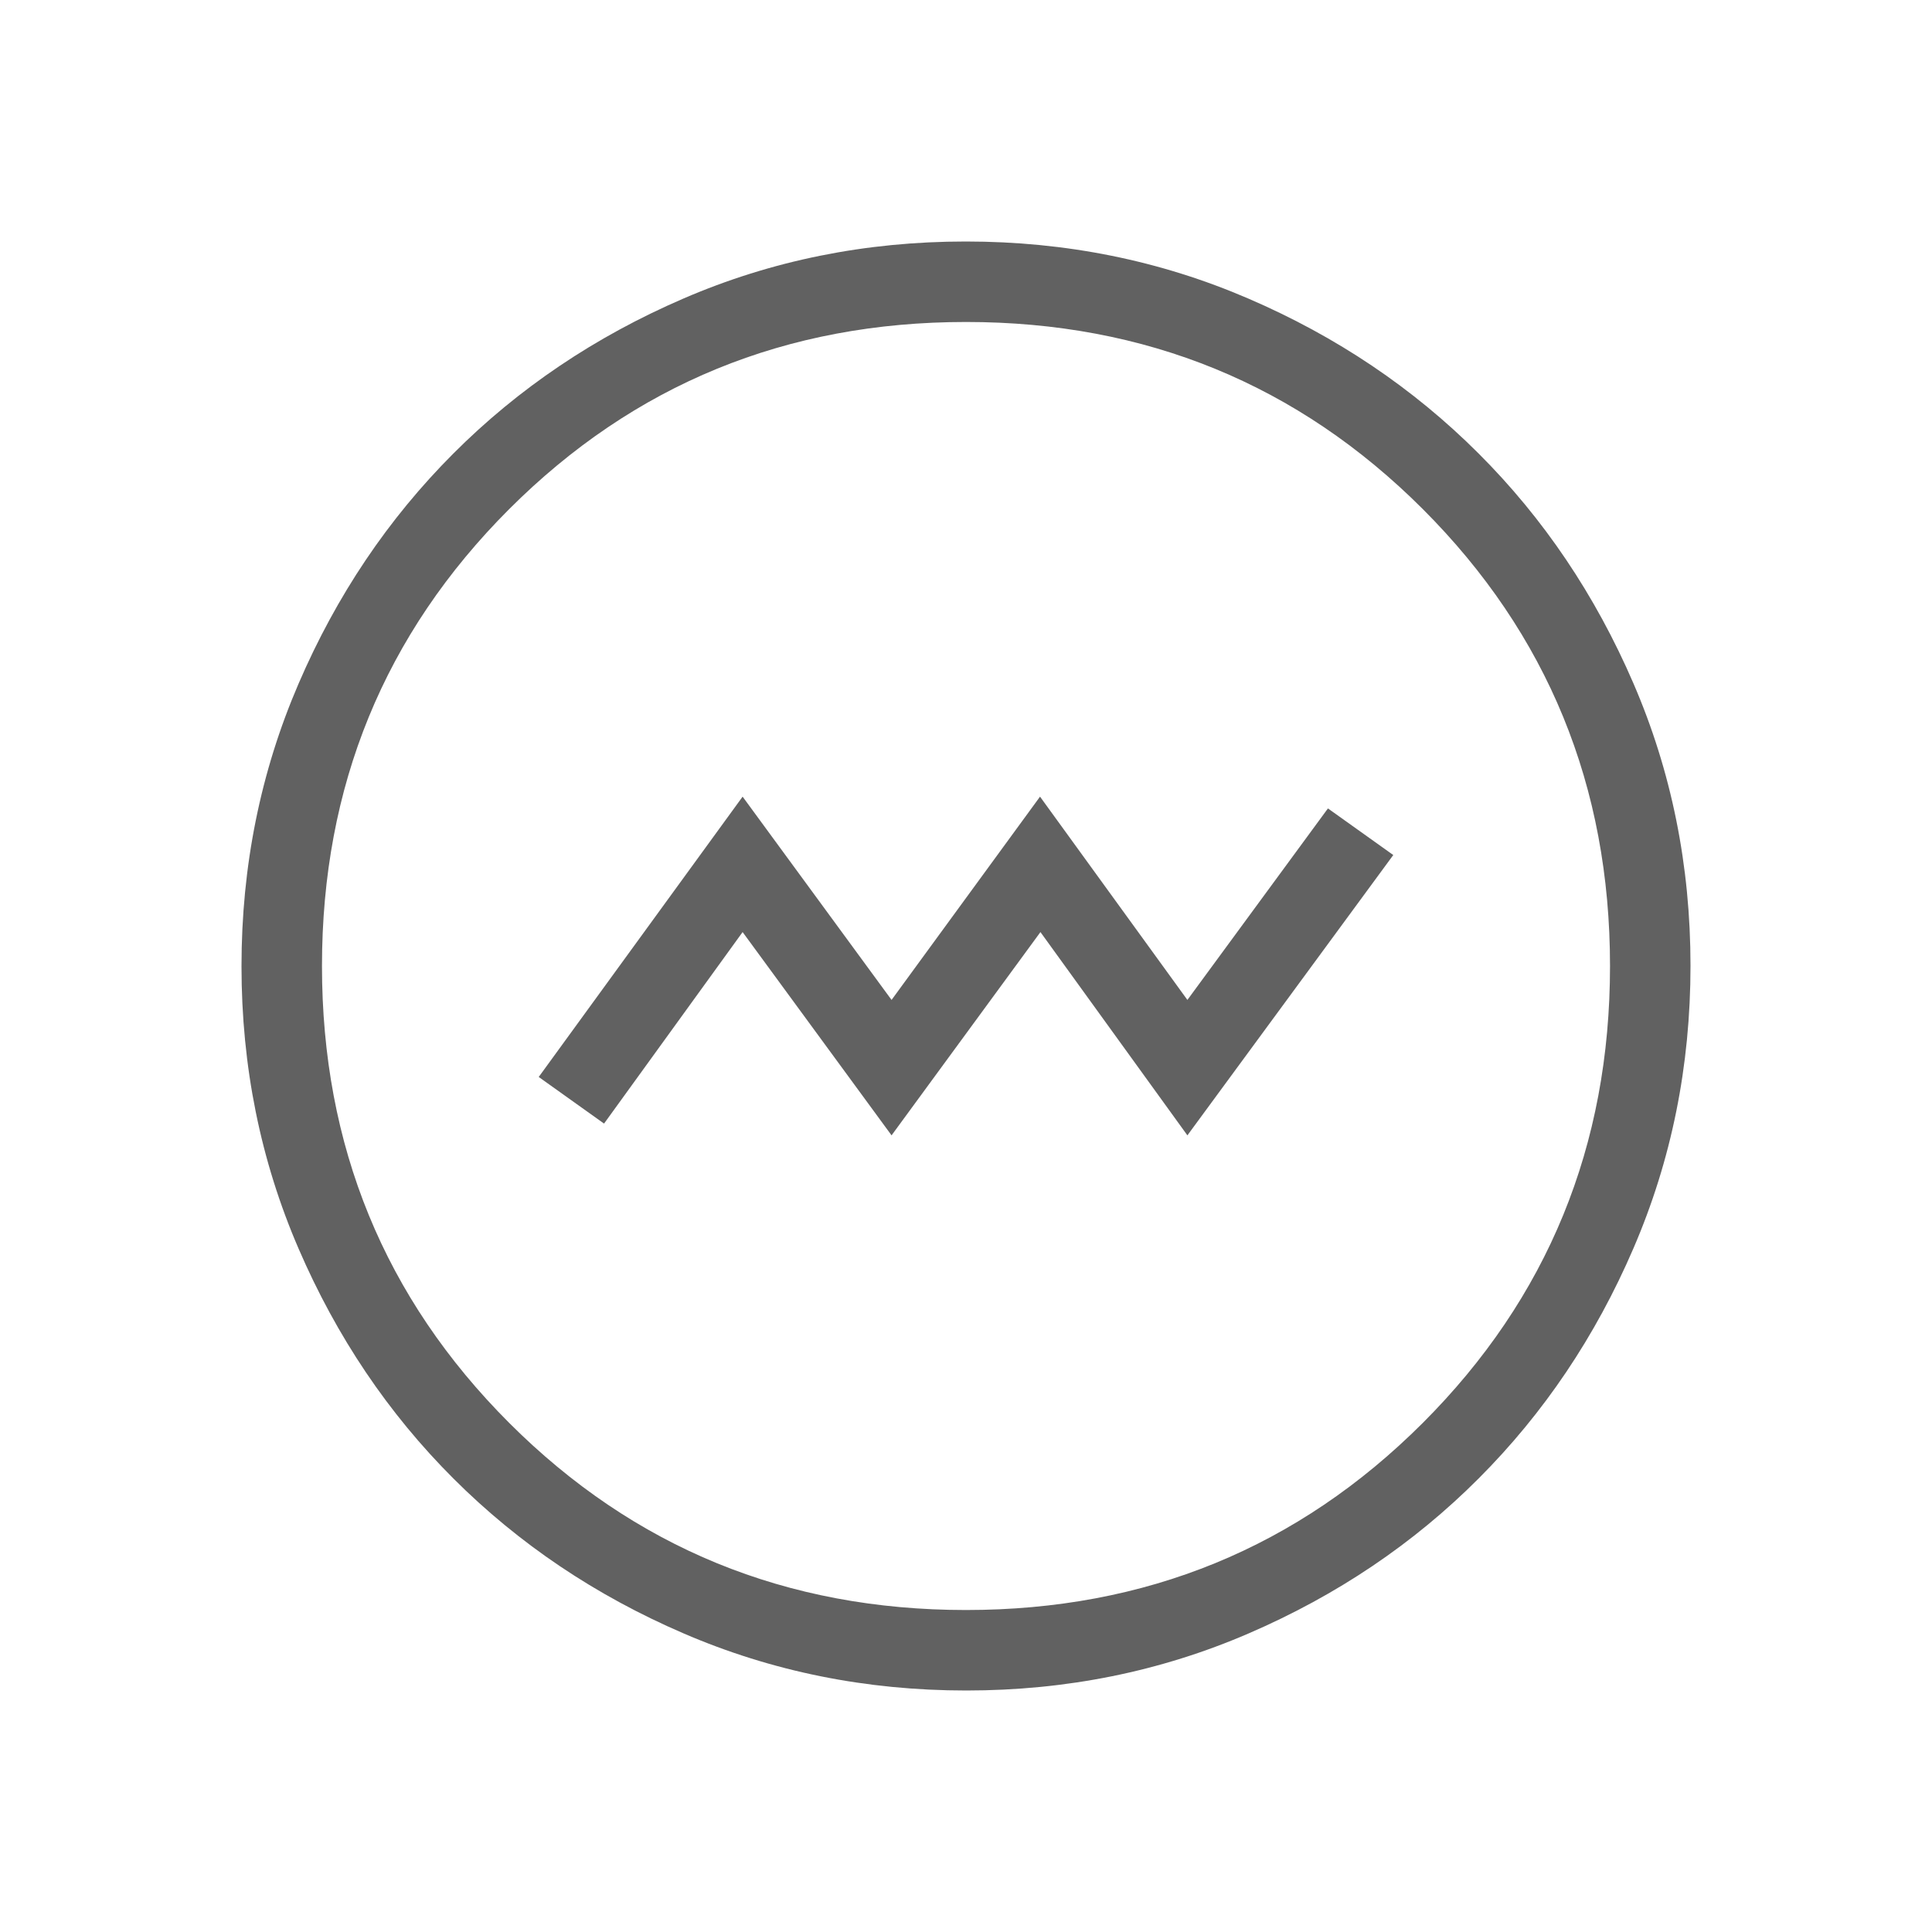
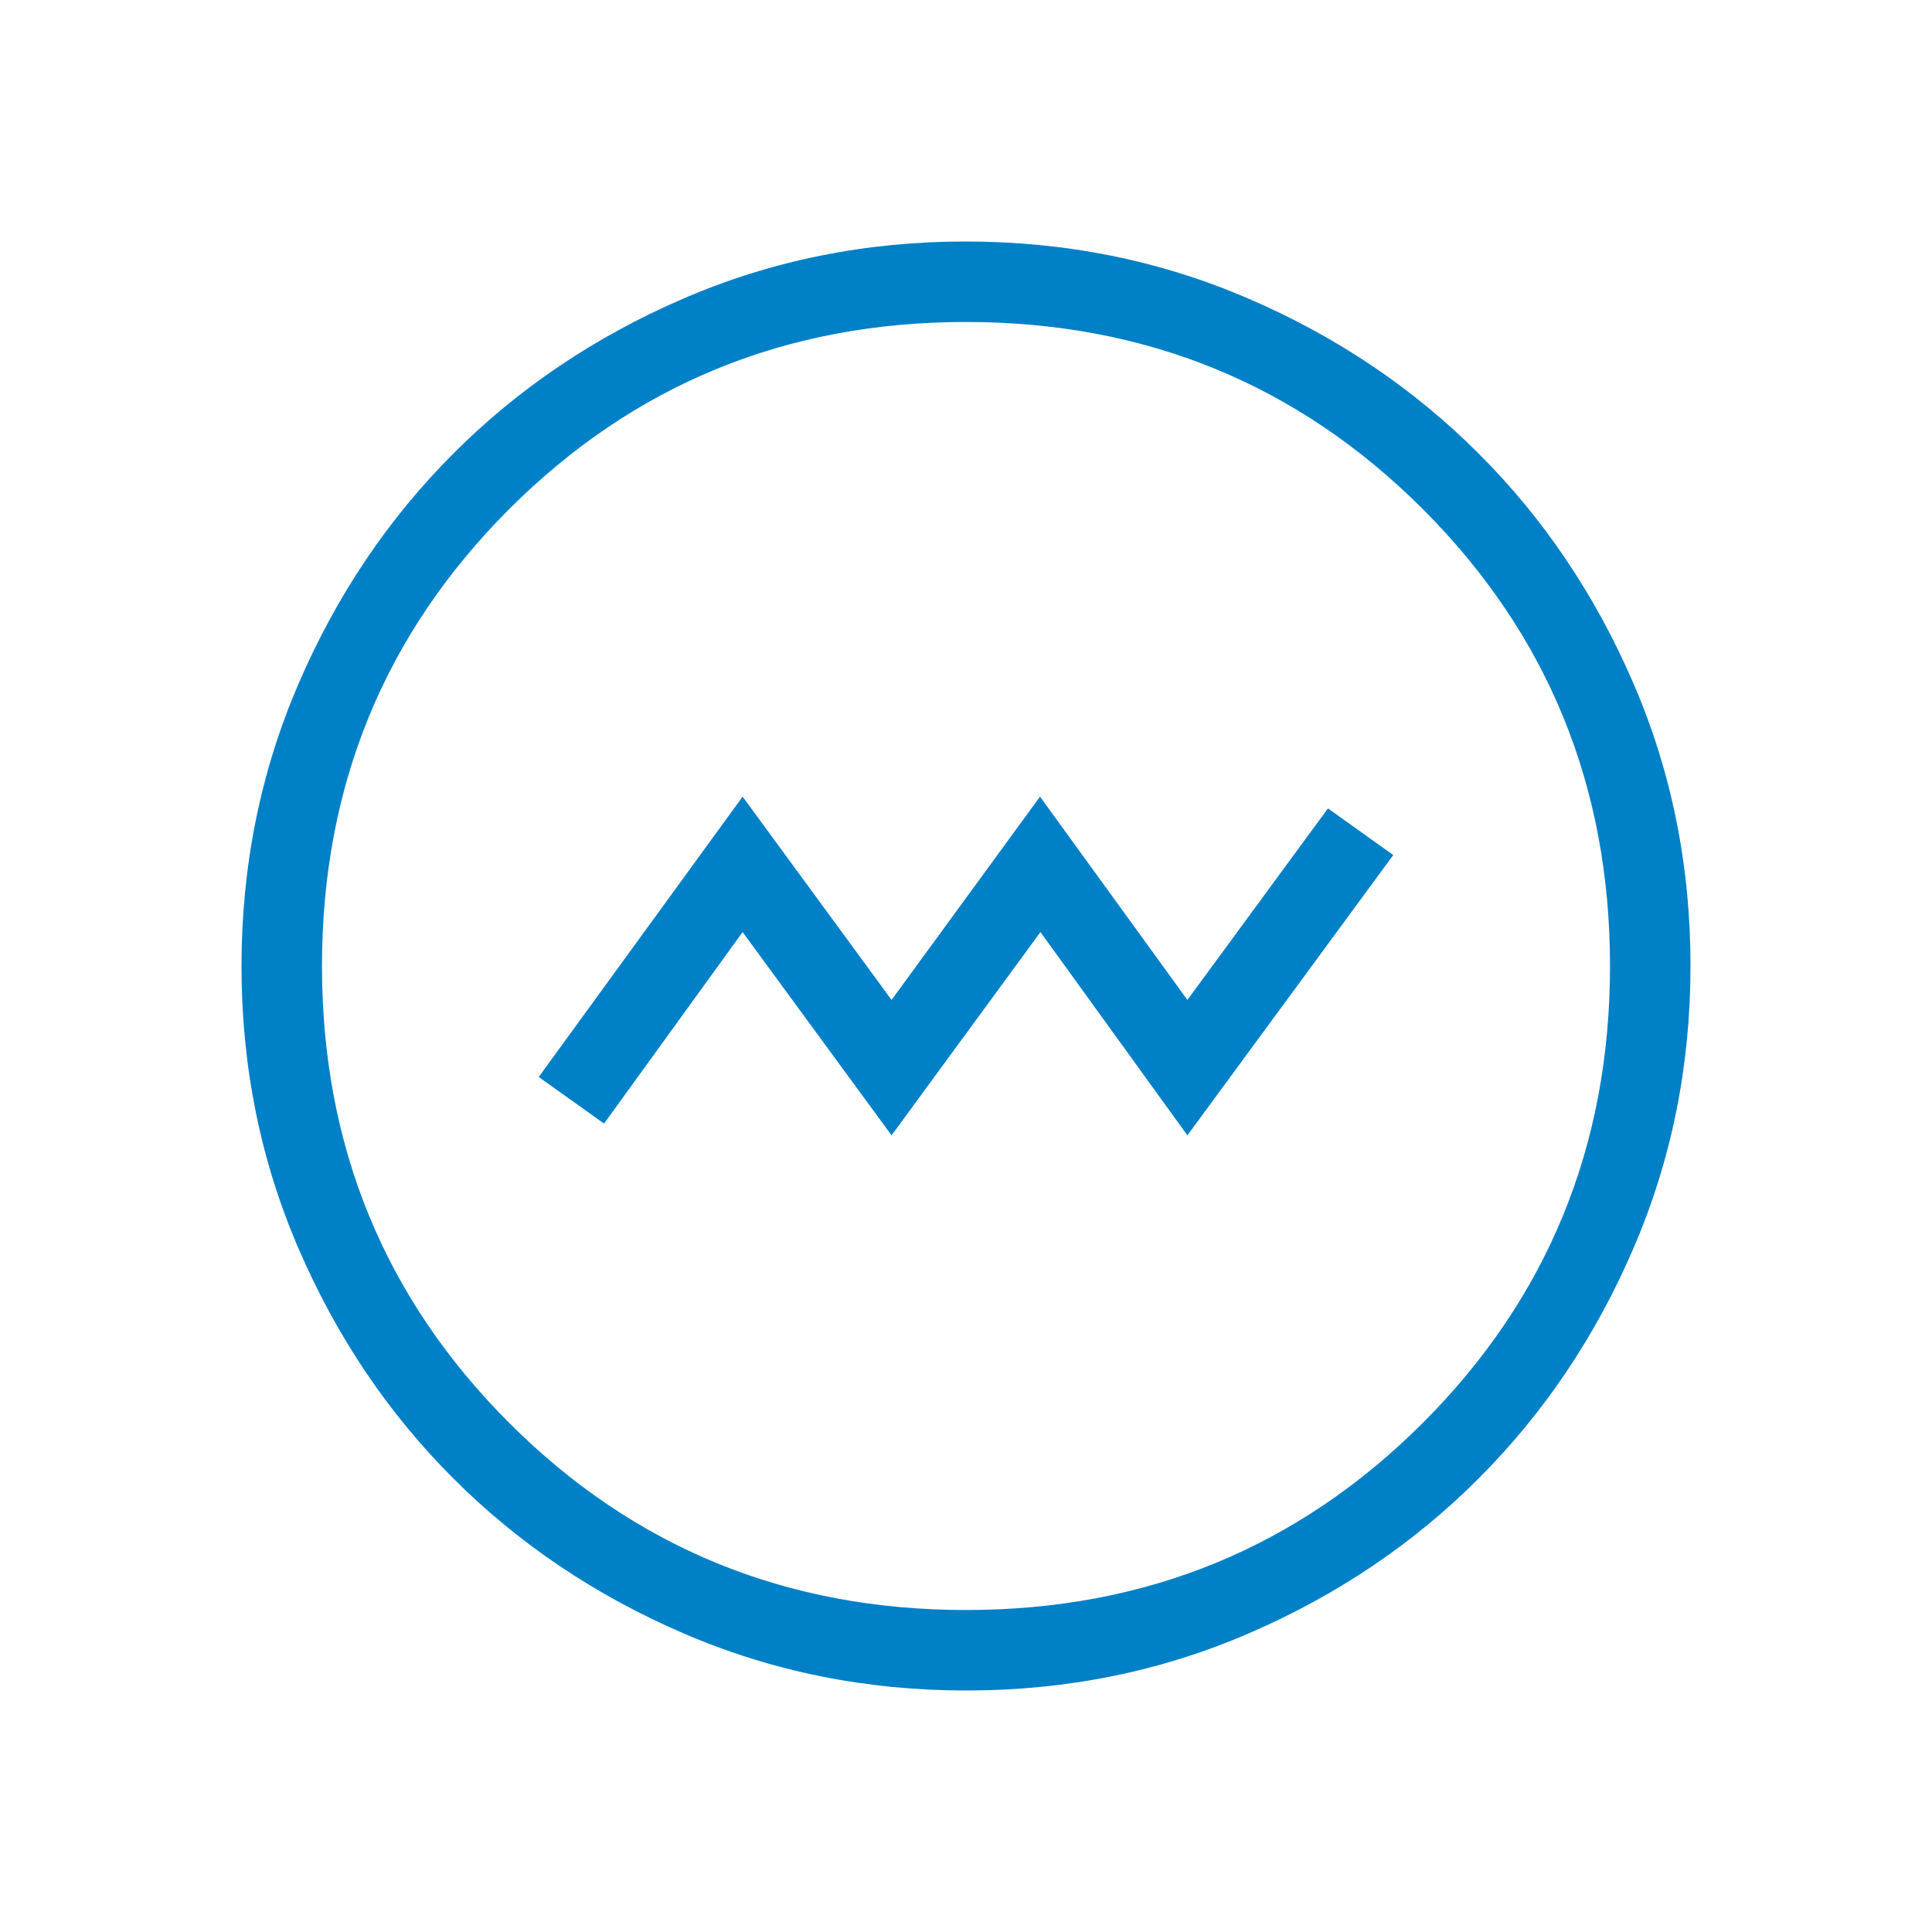
<svg xmlns="http://www.w3.org/2000/svg" width="32" height="32" viewBox="0 0 32 32" fill="none">
  <mask id="mask0_152_846" style="mask-type:alpha" maskUnits="userSpaceOnUse" x="0" y="0" width="32" height="32">
    <rect width="32" height="32" fill="#D9D9D9" />
  </mask>
  <g mask="url(#mask0_152_846)">
-     <path d="M14.767 18.805L17.233 15.438L19.667 18.805L23.077 14.162L21.995 13.39L19.667 16.562L17.226 13.195L14.767 16.562L12.3 13.195L8.923 17.838L10.005 18.61L12.3 15.438L14.767 18.805ZM16.004 28C14.345 28 12.785 27.685 11.324 27.055C9.863 26.426 8.593 25.571 7.512 24.491C6.431 23.412 5.576 22.142 4.946 20.683C4.315 19.223 4 17.664 4 16.004C4 14.345 4.315 12.785 4.945 11.324C5.574 9.863 6.429 8.593 7.509 7.512C8.588 6.431 9.858 5.576 11.317 4.946C12.777 4.315 14.336 4 15.996 4C17.655 4 19.215 4.315 20.676 4.945C22.137 5.574 23.407 6.429 24.488 7.509C25.569 8.588 26.424 9.858 27.054 11.317C27.685 12.777 28 14.336 28 15.996C28 17.655 27.685 19.215 27.055 20.676C26.426 22.137 25.571 23.407 24.491 24.488C23.412 25.569 22.142 26.424 20.683 27.054C19.223 27.685 17.664 28 16.004 28ZM16 26.667C18.978 26.667 21.5 25.633 23.567 23.567C25.633 21.5 26.667 18.978 26.667 16C26.667 13.022 25.633 10.5 23.567 8.433C21.5 6.367 18.978 5.333 16 5.333C13.022 5.333 10.5 6.367 8.433 8.433C6.367 10.5 5.333 13.022 5.333 16C5.333 18.978 6.367 21.5 8.433 23.567C10.5 25.633 13.022 26.667 16 26.667Z" fill="#616161" />
+     <path d="M14.767 18.805L17.233 15.438L19.667 18.805L23.077 14.162L21.995 13.39L19.667 16.562L17.226 13.195L14.767 16.562L12.3 13.195L8.923 17.838L10.005 18.61L12.3 15.438L14.767 18.805ZM16.004 28C14.345 28 12.785 27.685 11.324 27.055C9.863 26.426 8.593 25.571 7.512 24.491C6.431 23.412 5.576 22.142 4.946 20.683C4.315 19.223 4 17.664 4 16.004C4 14.345 4.315 12.785 4.945 11.324C5.574 9.863 6.429 8.593 7.509 7.512C8.588 6.431 9.858 5.576 11.317 4.946C12.777 4.315 14.336 4 15.996 4C17.655 4 19.215 4.315 20.676 4.945C22.137 5.574 23.407 6.429 24.488 7.509C25.569 8.588 26.424 9.858 27.054 11.317C27.685 12.777 28 14.336 28 15.996C28 17.655 27.685 19.215 27.055 20.676C26.426 22.137 25.571 23.407 24.491 24.488C23.412 25.569 22.142 26.424 20.683 27.054C19.223 27.685 17.664 28 16.004 28ZM16 26.667C18.978 26.667 21.5 25.633 23.567 23.567C25.633 21.5 26.667 18.978 26.667 16C26.667 13.022 25.633 10.5 23.567 8.433C21.5 6.367 18.978 5.333 16 5.333C13.022 5.333 10.5 6.367 8.433 8.433C6.367 10.5 5.333 13.022 5.333 16C5.333 18.978 6.367 21.5 8.433 23.567C10.5 25.633 13.022 26.667 16 26.667Z" fill="#0080C7" />
  </g>
</svg>
